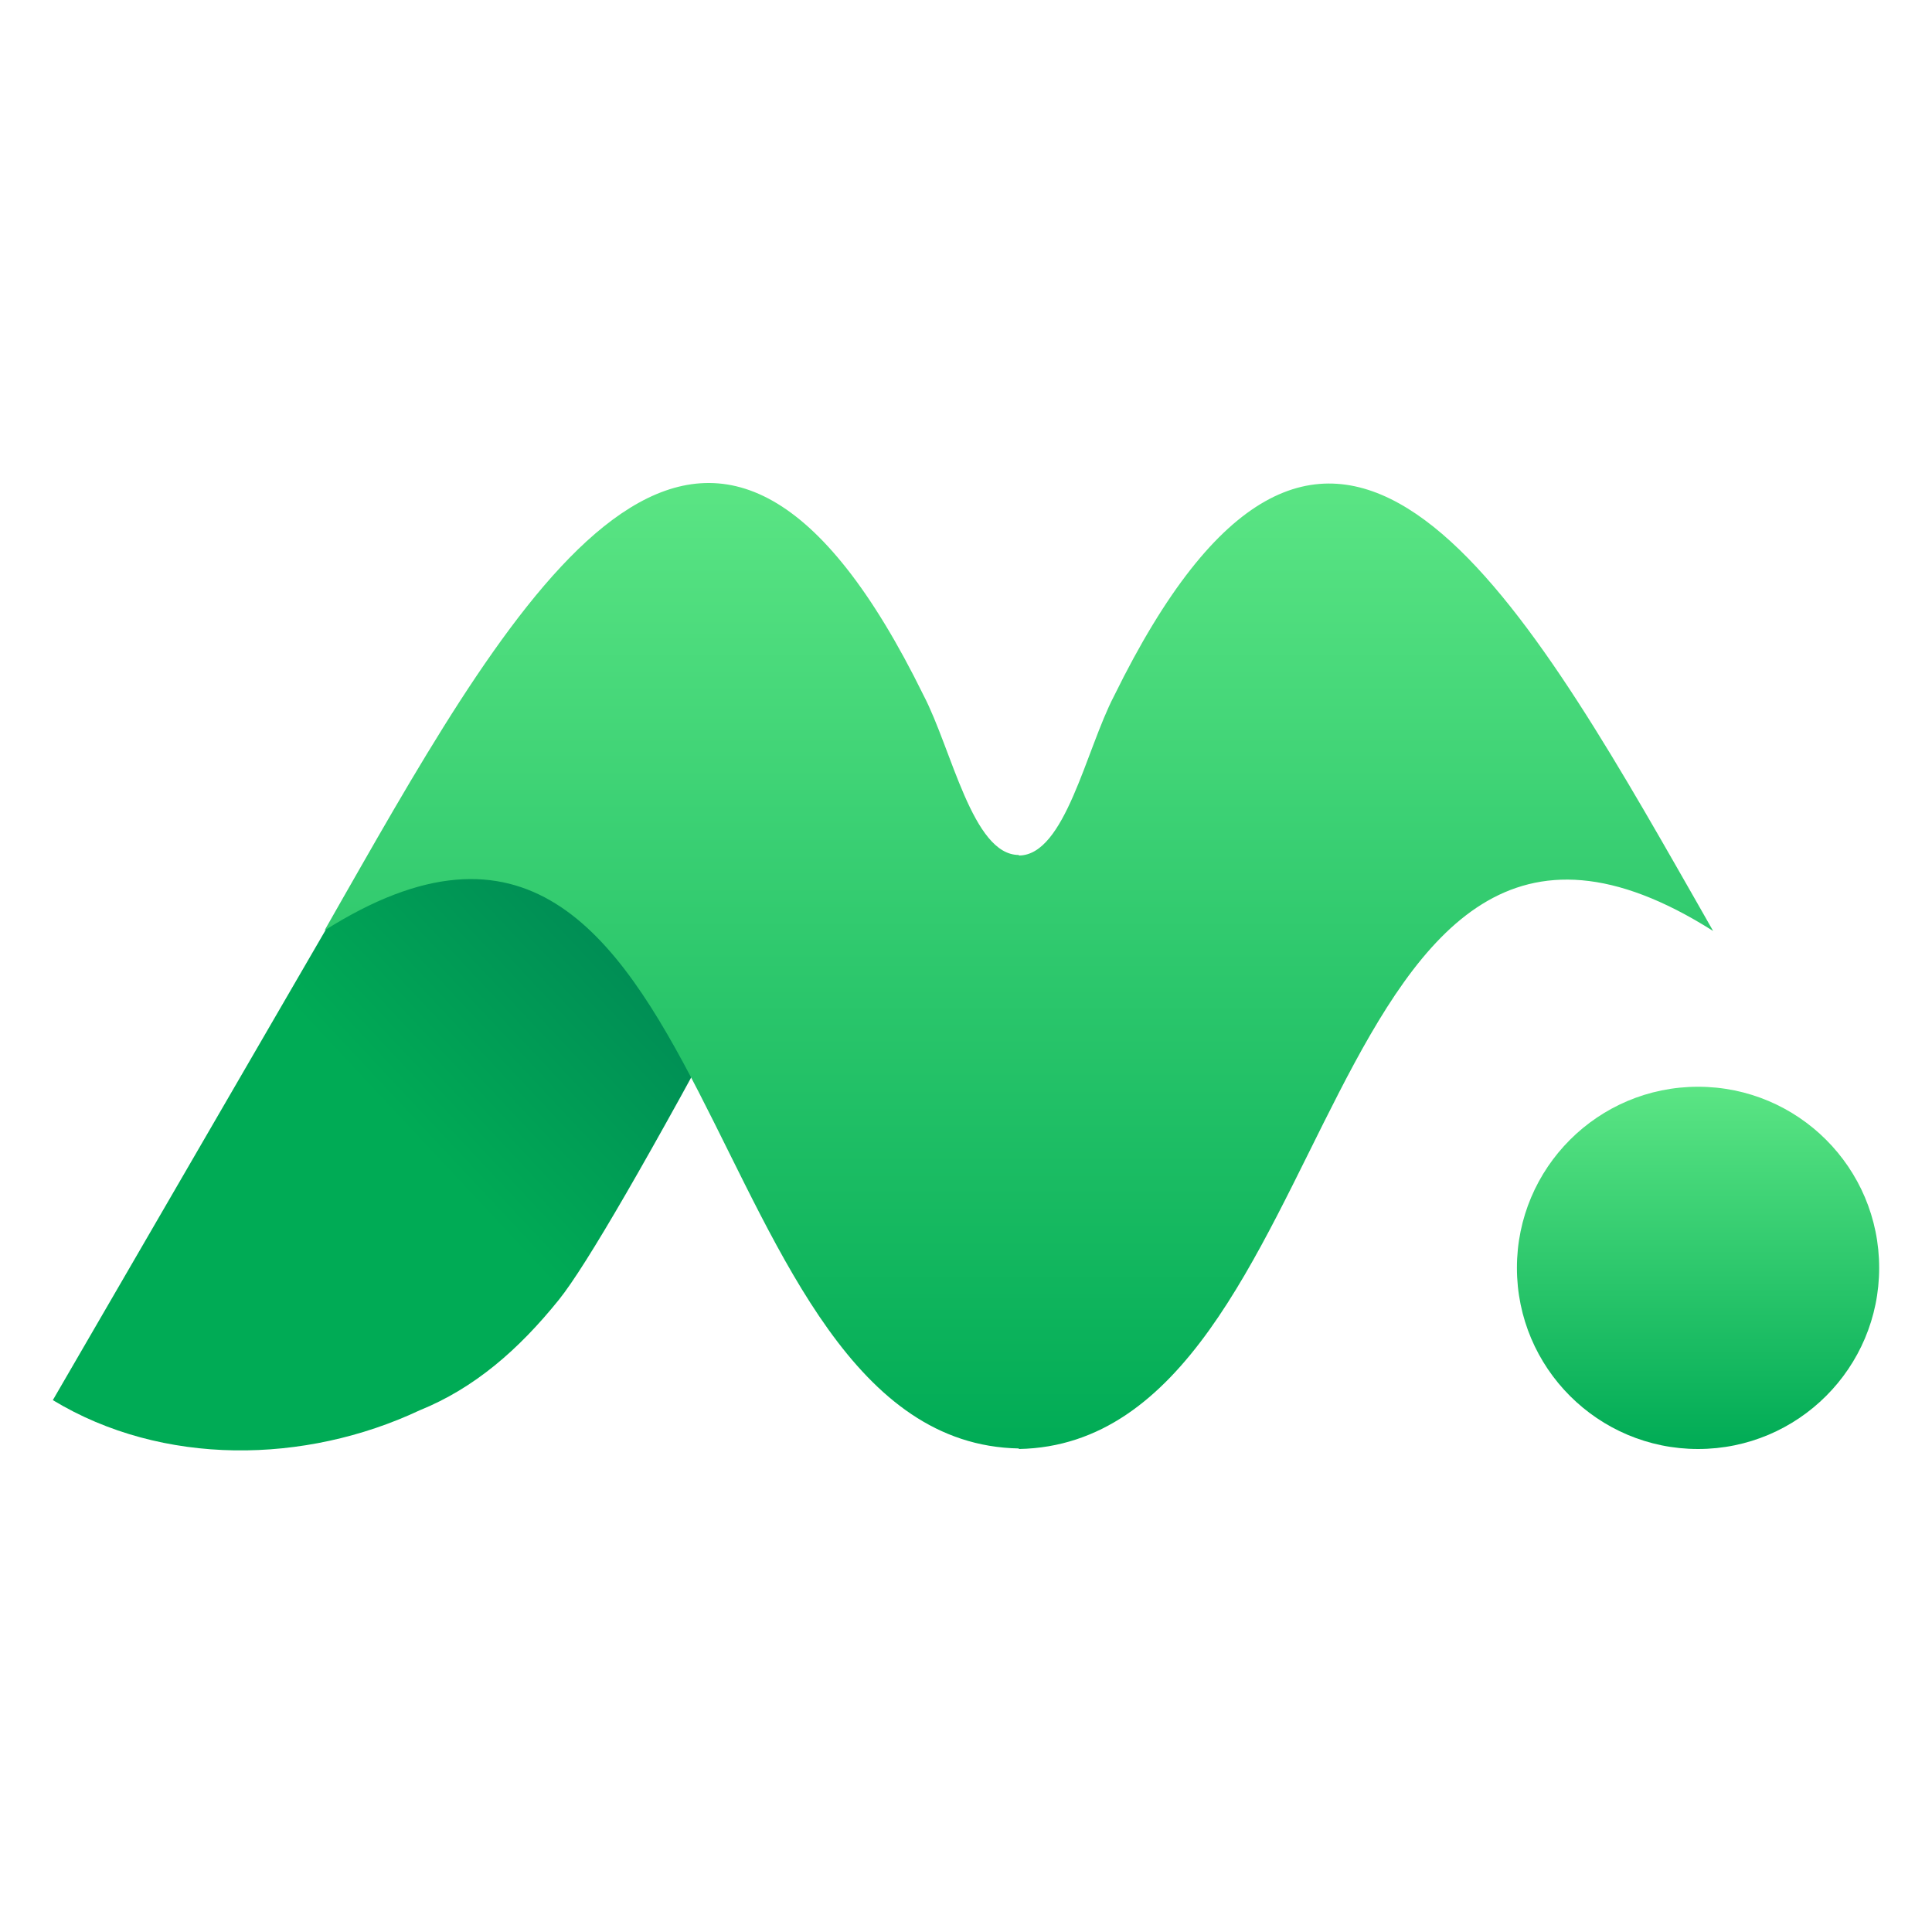
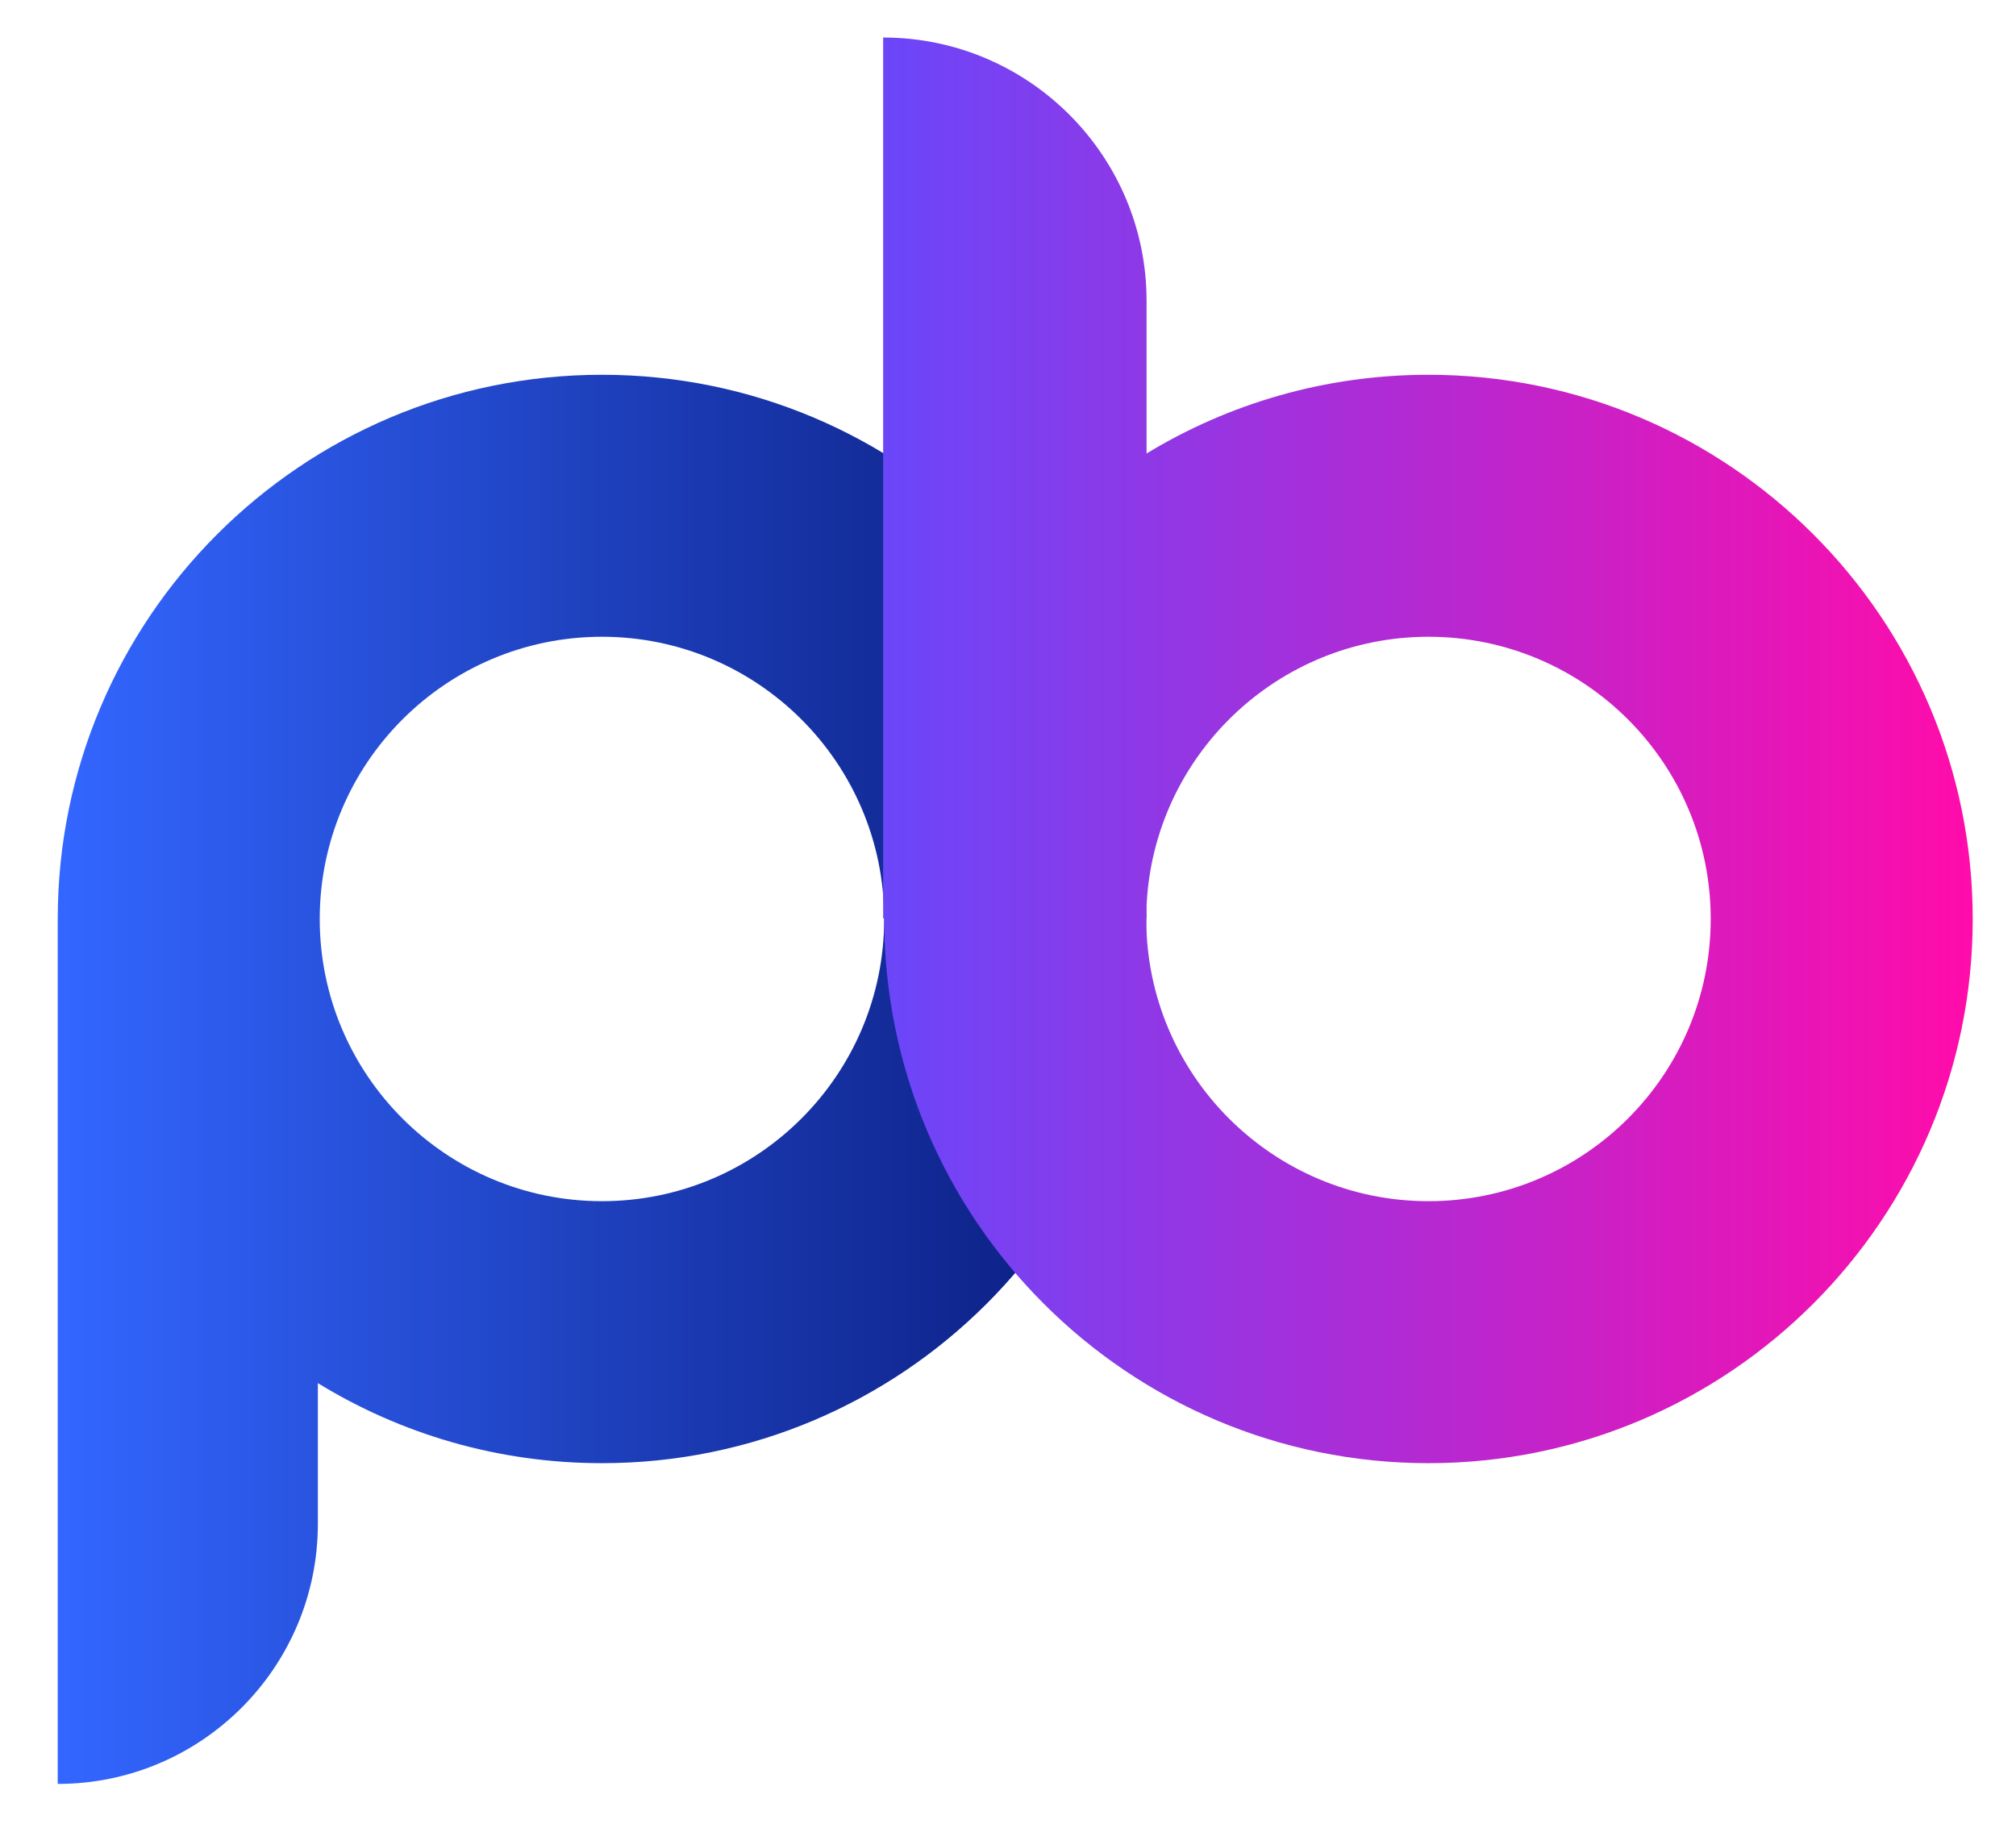
- <svg xmlns="http://www.w3.org/2000/svg" height="512" viewBox="0 0 512 512" width="512">
-   <linearGradient id="a" x1="100%" x2="50%" y1="5.663%" y2="50%">
-     <stop offset="0" stop-color="#007b55" />
-     <stop offset="1" stop-color="#00ab55" />
-   </linearGradient>
-   <linearGradient id="b" x1="50%" x2="50%" y1="0%" y2="100%">
-     <stop offset="0" stop-color="#5be584" />
-     <stop offset="1" stop-color="#00ab55" />
-   </linearGradient>
-   <g fill="none" fill-rule="evenodd" transform="translate(14 128)">
-     <path d="m92.807 83.107c44.289 22.889 46.308 23.935 46.401 23.98.012.009.642.333 44.793 23.153-26.072 48.54-42.693 77.266-49.868 86.179-10.759 13.37-22.495 23.493-36.93 29.334-30.346 14.262-68.07 14.929-97.202-2.704z" fill="url(#a)" />
-     <g fill="url(#b)">
-       <path d="m430.31 101.726c-46.271-80.956-94.1-157.228-149.043-45.344-7.516 14.383-12.995 42.337-25.267 42.337v-.142c-12.272 0-17.749-27.953-25.265-42.337-54.945-111.885-102.774-35.612-149.045 45.344-3.482 6.105-6.827 11.932-9.69 16.996 106.038-67.127 97.11 135.666 184 137.278v.142c86.891-1.611 77.962-204.405 184-137.28-2.861-5.062-6.206-10.889-9.69-16.994" />
-       <path d="m436 256c26.509 0 48-21.491 48-48s-21.491-48-48-48-48 21.491-48 48 21.491 48 48 48" />
+ <svg xmlns="http://www.w3.org/2000/svg" width="100%" height="100%" viewBox="0 0 335 303" version="1.1" xml:space="preserve" style="fill-rule:evenodd;clip-rule:evenodd;stroke-linejoin:round;stroke-miterlimit:2;">
+   <g id="Artboard1" transform="matrix(0.399471,0,0,0.339638,134.447,116.64)">
+     <rect x="-336.562" y="-343.424" width="837.645" height="890.027" style="fill:none;" />
+     <g transform="matrix(2.50331,0,0,2.94431,-366.141,-368.131)">
+       <path d="M21.41,161.072C21.426,111.176 61.942,70.67 111.844,70.67C161.756,70.67 202.278,111.192 202.278,161.104C202.278,211.016 161.756,251.538 111.844,251.538C94.549,251.538 78.382,246.673 64.635,238.236L64.635,261.613C64.635,285.47 45.266,304.839 21.409,304.839L21.409,161.072L21.41,161.072ZM111.844,114.207C137.727,114.207 158.741,135.22 158.741,161.104C158.741,186.987 137.727,208.001 111.844,208.001C85.96,208.001 64.946,186.987 64.946,161.104C64.946,135.22 85.96,114.207 111.844,114.207Z" style="fill:url(#_Linear1);" />
+     </g>
+     <g transform="matrix(2.50331,0,0,2.94431,-366.141,-368.131)">
+       <path d="M158.754,161.01L158.569,161.01L158.569,14.626C182.728,14.626 202.342,34.24 202.342,58.399L202.342,83.75C216.006,75.451 232.043,70.67 249.188,70.67C299.1,70.67 339.622,111.192 339.622,161.104C339.622,211.016 299.1,251.538 249.188,251.538C199.276,251.538 158.754,211.016 158.754,161.104L158.754,161.01ZM202.291,161.01L202.342,161.01L202.342,158.903C203.492,134.04 224.042,114.207 249.188,114.207C275.071,114.207 296.085,135.22 296.085,161.104C296.085,186.987 275.071,208.001 249.188,208.001C223.304,208.001 202.291,186.987 202.291,161.104L202.291,161.01Z" style="fill:url(#_Linear2);" />
    </g>
  </g>
+   <defs>
+     <linearGradient id="_Linear1" x1="0" y1="0" x2="1" y2="0" gradientUnits="userSpaceOnUse" gradientTransform="matrix(180.868,0,0,234.169,21.4095,187.754)">
+       <stop offset="0" style="stop-color:rgb(51,102,255);stop-opacity:1" />
+       <stop offset="1" style="stop-color:rgb(9,26,122);stop-opacity:1" />
+     </linearGradient>
+     <linearGradient id="_Linear2" x1="0" y1="0" x2="1" y2="0" gradientUnits="userSpaceOnUse" gradientTransform="matrix(181.053,0,0,236.912,158.569,133.082)">
+       <stop offset="0" style="stop-color:rgb(107,70,249);stop-opacity:1" />
+       <stop offset="1" style="stop-color:rgb(255,12,170);stop-opacity:1" />
+     </linearGradient>
+   </defs>
</svg>
